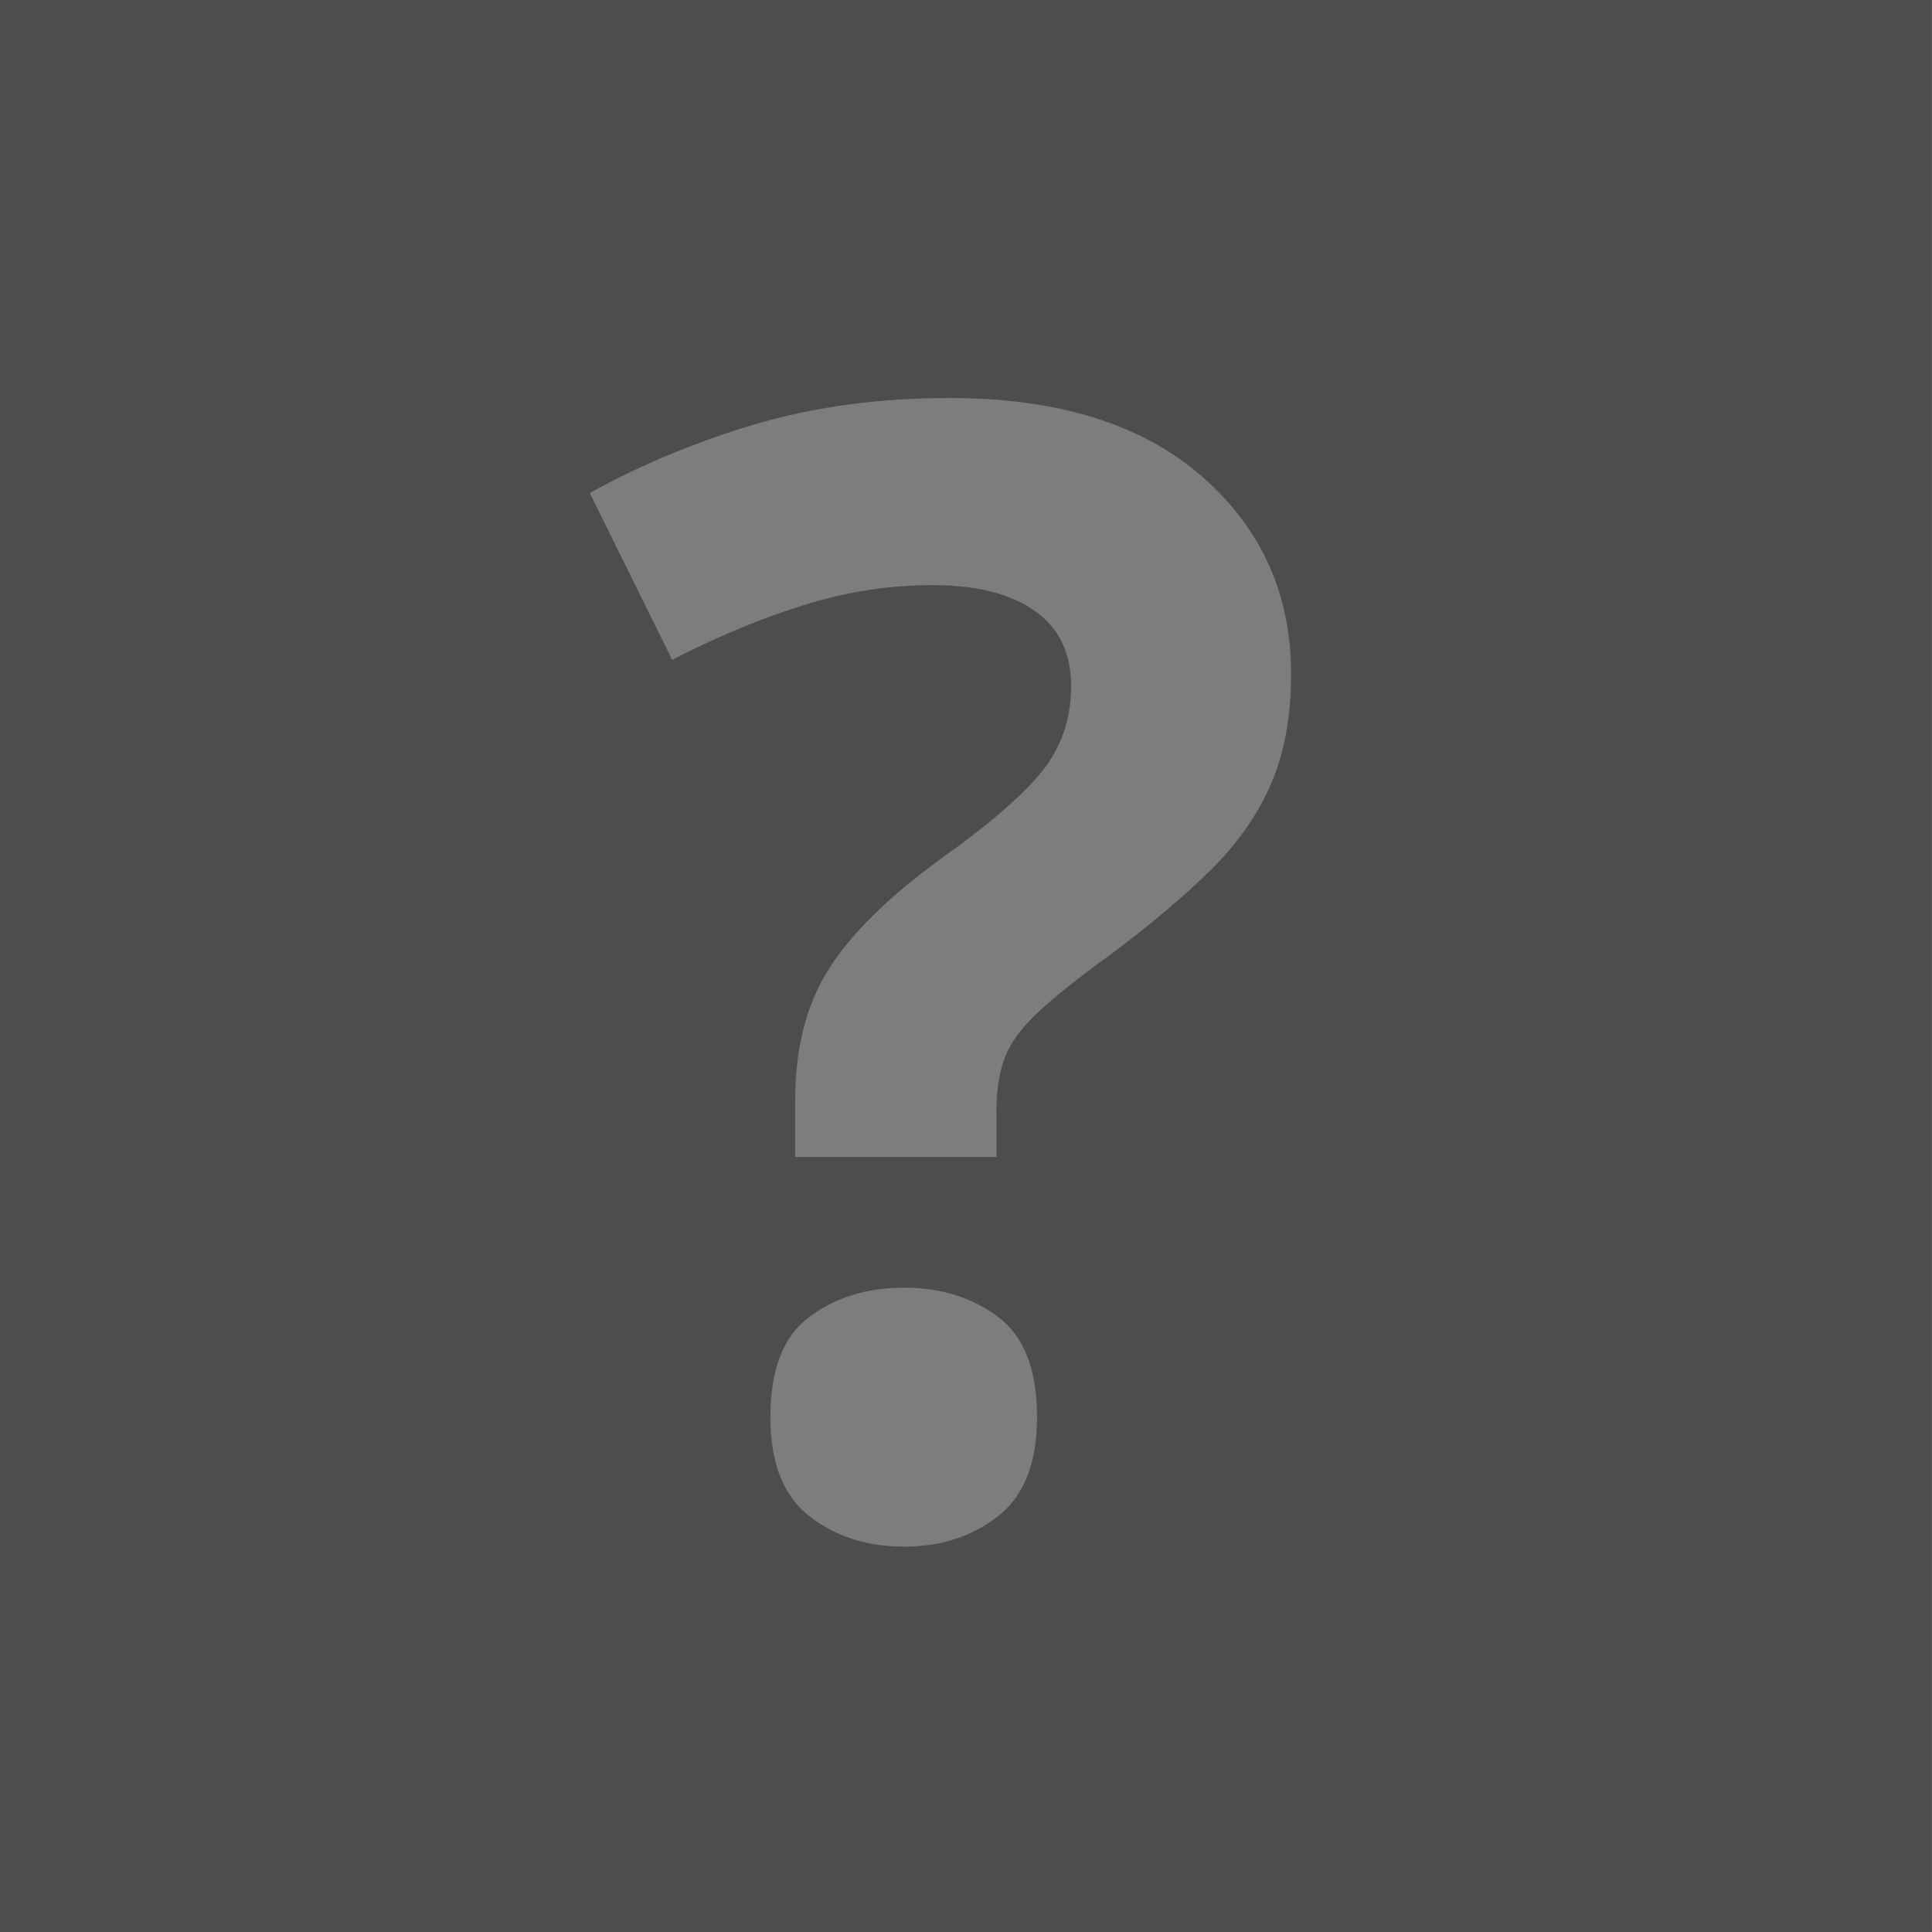
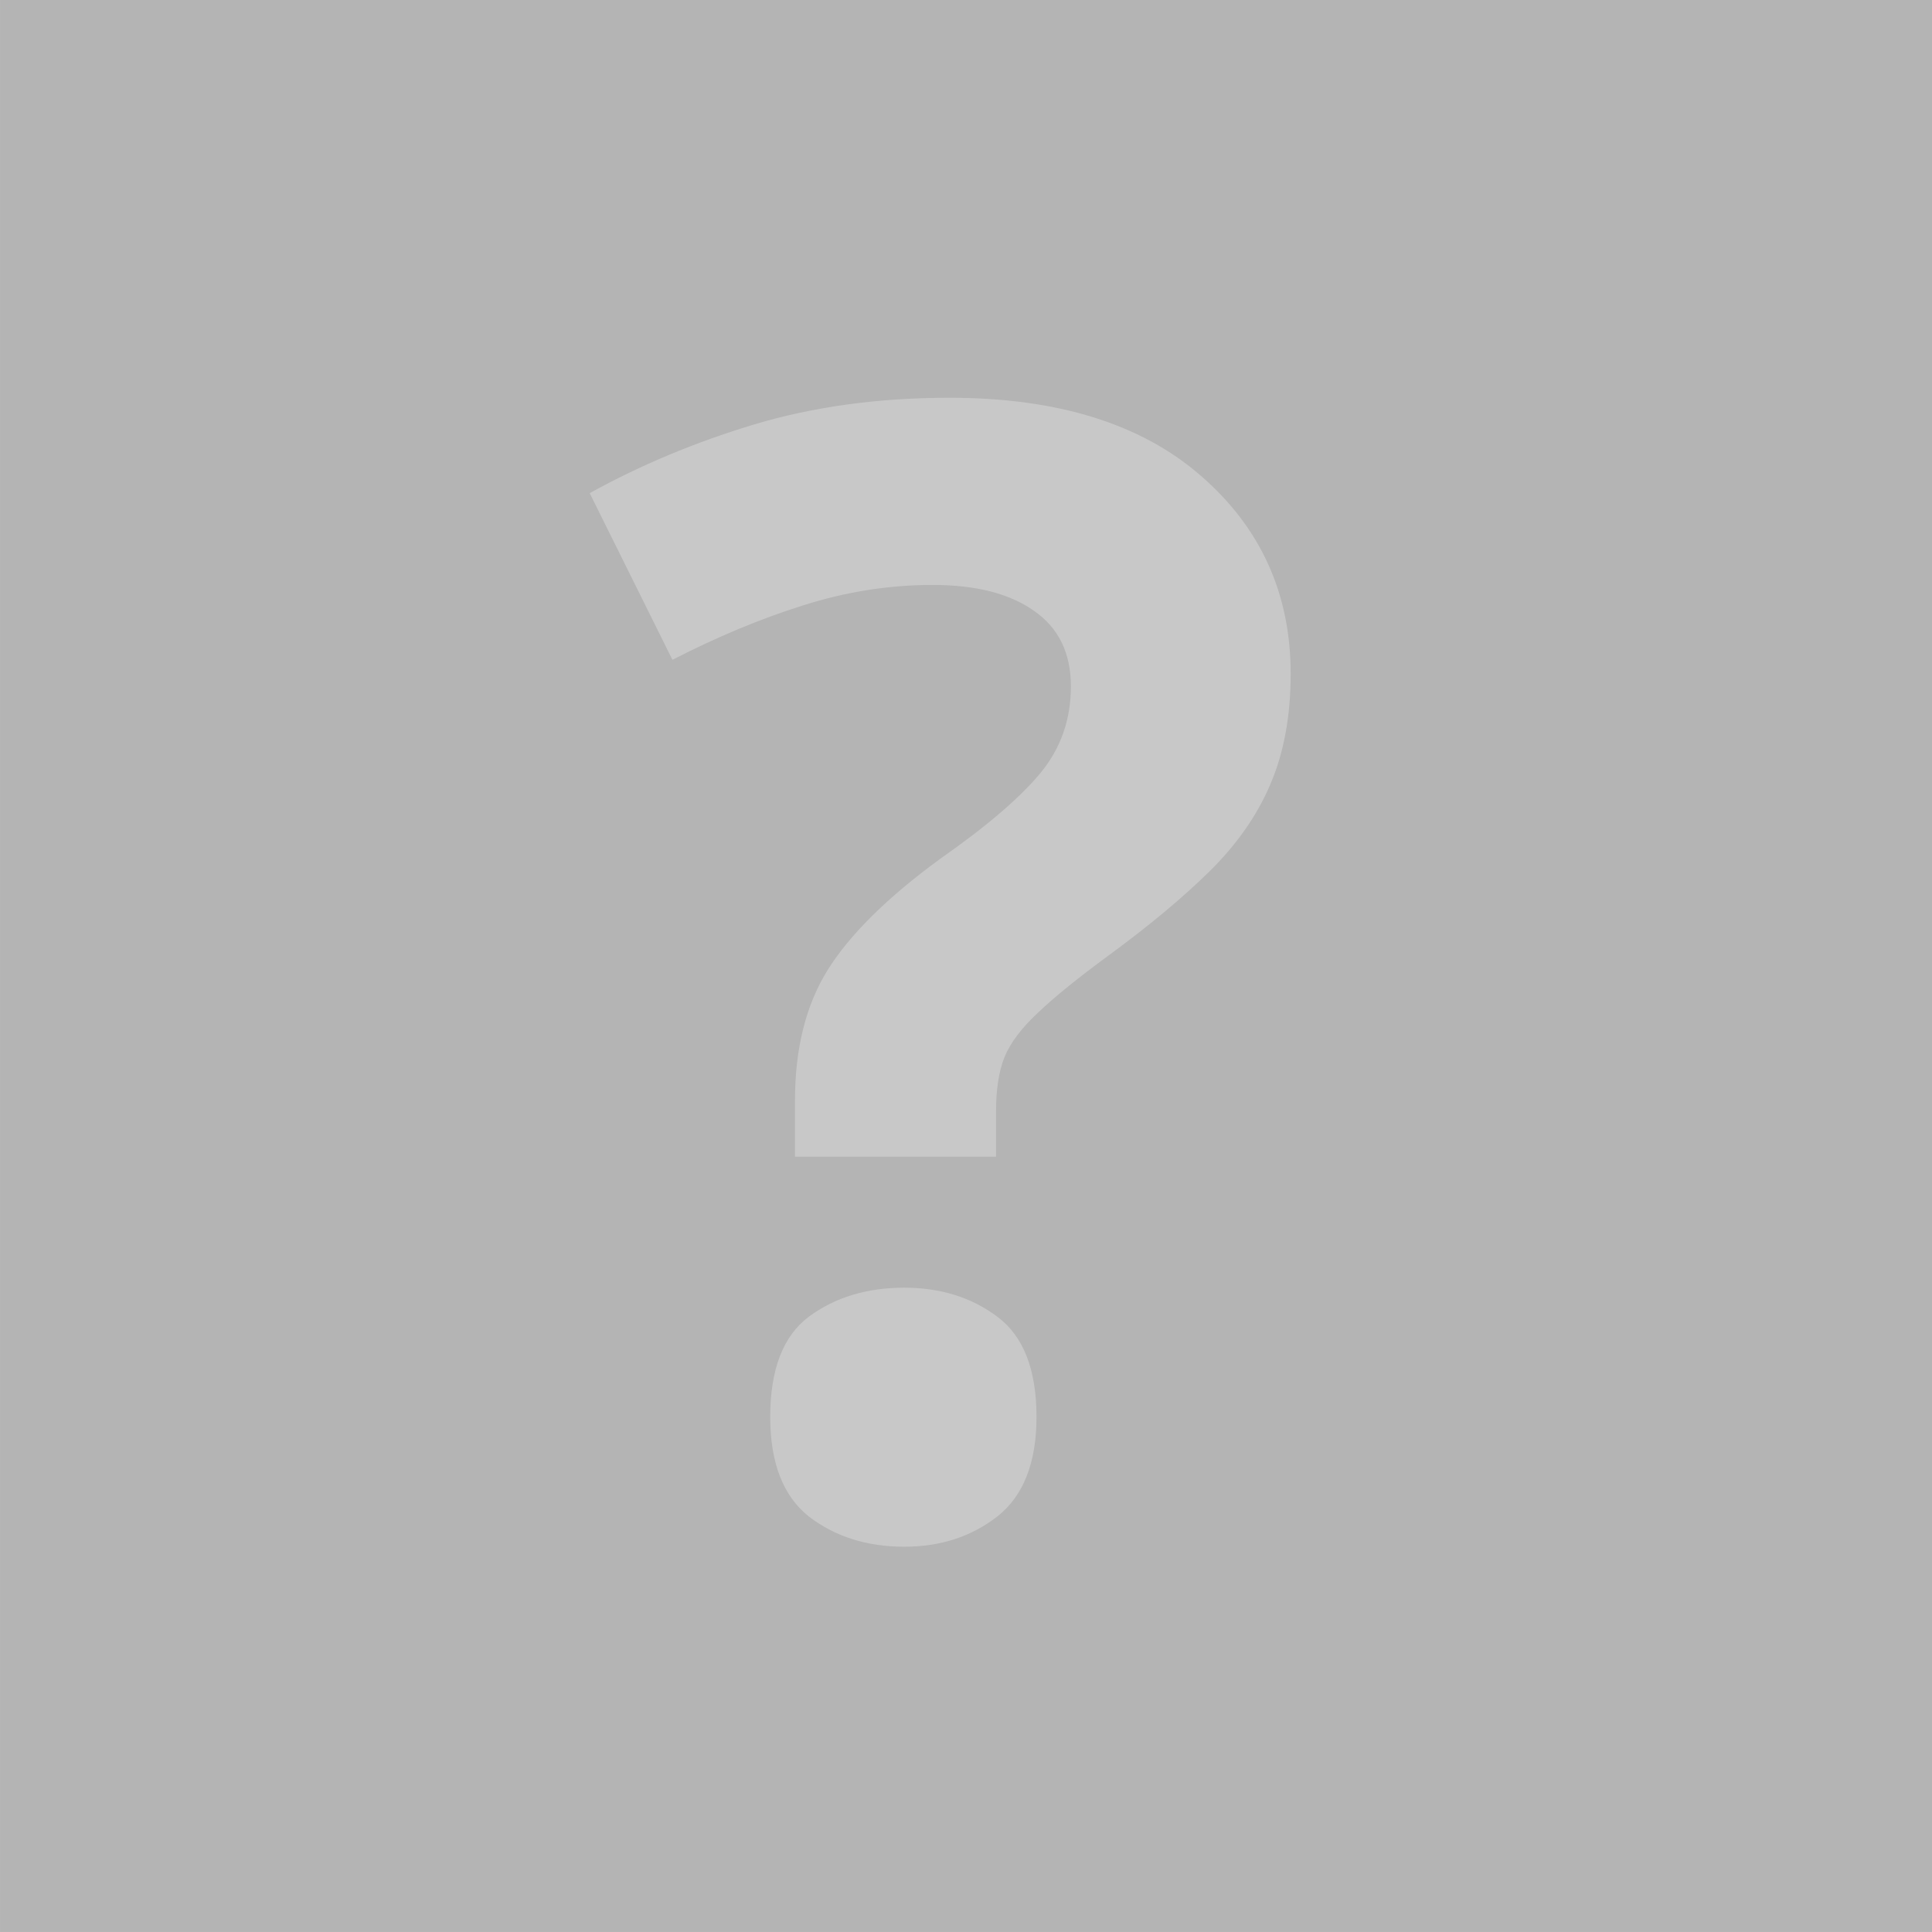
- <svg xmlns="http://www.w3.org/2000/svg" version="1.2" width="75" height="75" id="svg12989">
+ <svg xmlns="http://www.w3.org/2000/svg" version="1.2" width="50" height="50" id="svg12989">
  <defs id="defs12991" />
-   <g transform="translate(0,-977.3622)" id="layer1">
-     <g id="g13161" transform="matrix(1.00837,0,0,1.00837,-0.1486575,-13.30772)">
-       <rect style="color:#000000;fill:#4d4d4d;fill-opacity:1;fill-rule:nonzero;stroke:none;stroke-width:1;marker:none;visibility:visible;display:inline;overflow:visible;enable-background:accumulate" id="rect32651-5" width="74.377" height="74.377" x="0.147" y="982.447" />
-       <text xml:space="preserve" style="font-size:40px;font-style:normal;font-weight:normal;line-height:125%;letter-spacing:0px;word-spacing:0px;opacity:0.27;fill:#ffffff;fill-opacity:1;stroke:none;font-family:raleway;-inkscape-font-specification:raleway" x="22.666" y="1041.205" id="text13052">
-         <tspan id="tspan13054" x="22.666" y="1041.205" style="font-size:60px;font-weight:bold;fill:#ffffff">?</tspan>
-       </text>
+   <g transform="translate(0,-1002.362)" id="layer1">
+     <g id="g34050" transform="translate(-5,1007.362)">
+       <g style="opacity:0.5;stroke:#ffffff;stroke-opacity:1" transform="matrix(0.2090267,0,0,0.2090265,-402.8057,-19.61479)" id="g32882-2-1-8-1-2">
+         <g style="opacity:0.5" transform="translate(247.0311,-48.84068)" id="g32897-4-9-9-6-9">
+           <rect style="color:#000000;fill:#000000;fill-opacity:1;fill-rule:nonzero;stroke:none;stroke-width:1;marker:none;visibility:visible;display:inline;overflow:visible;enable-background:accumulate" id="rect3100-9-8-2-7-0-0-4-7" width="50" height="50" x="1820.11" y="326.595" transform="matrix(4.784087,0,0,4.784087,-7003.62,-1443.702)" />
+         </g>
+       </g>
    </g>
+     <text id="text13052" y="1041.862" x="15.138" style="font-size:26.89px;font-style:normal;font-weight:normal;line-height:125%;letter-spacing:0px;word-spacing:0px;opacity:0.27;fill:#ffffff;fill-opacity:1;stroke:none;font-family:raleway;-inkscape-font-specification:raleway" xml:space="preserve">
+       <tspan style="font-size:40.335px;font-weight:bold;fill:#ffffff" y="1041.862" x="15.138" id="tspan13054">?</tspan>
+     </text>
  </g>
</svg>
